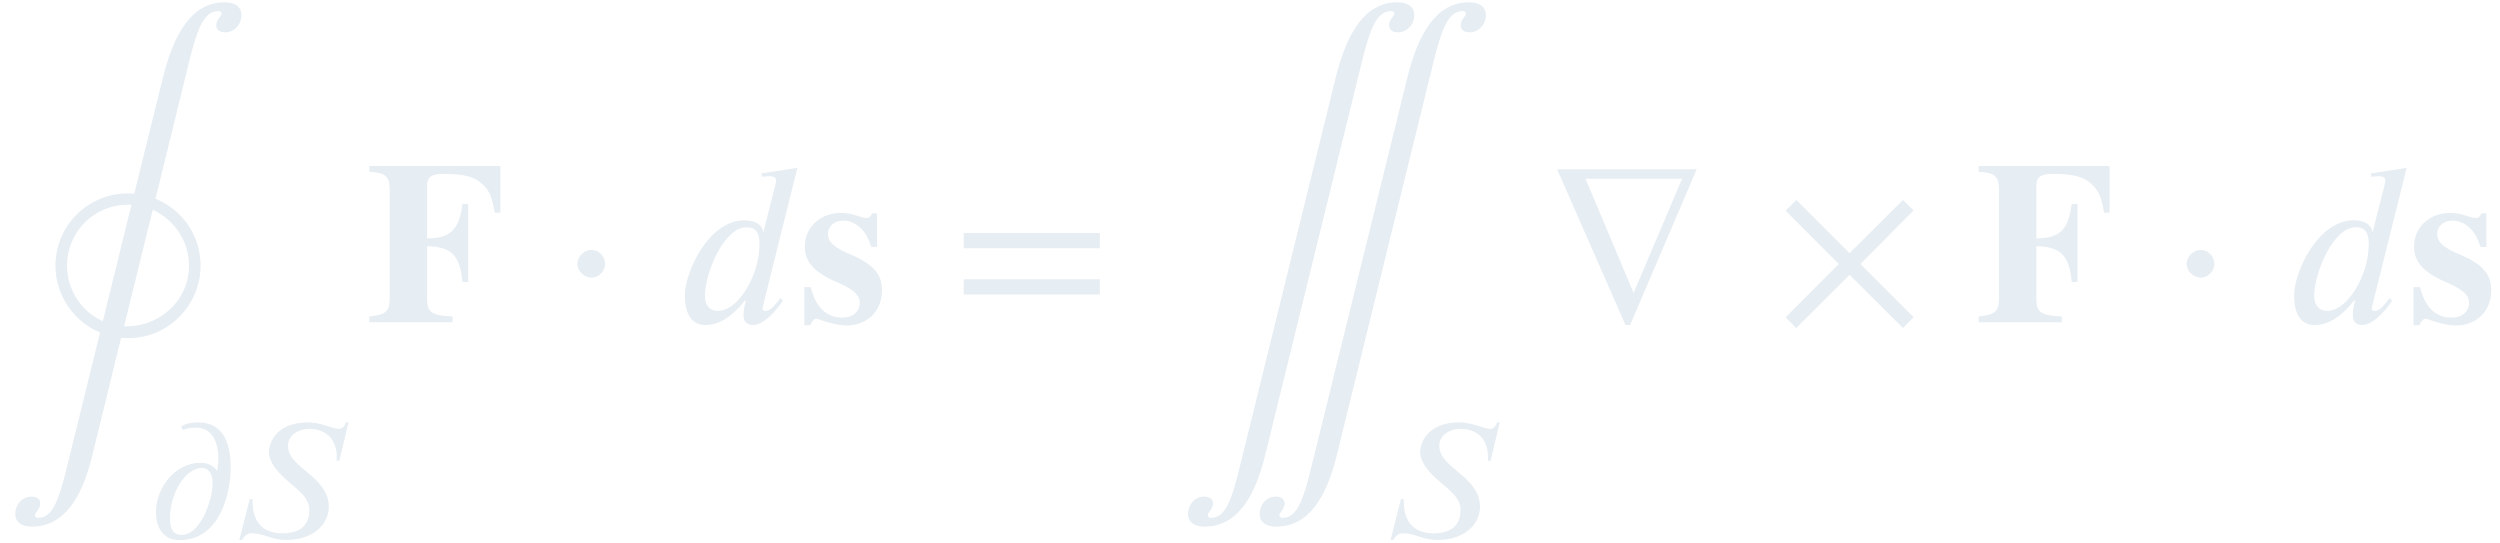
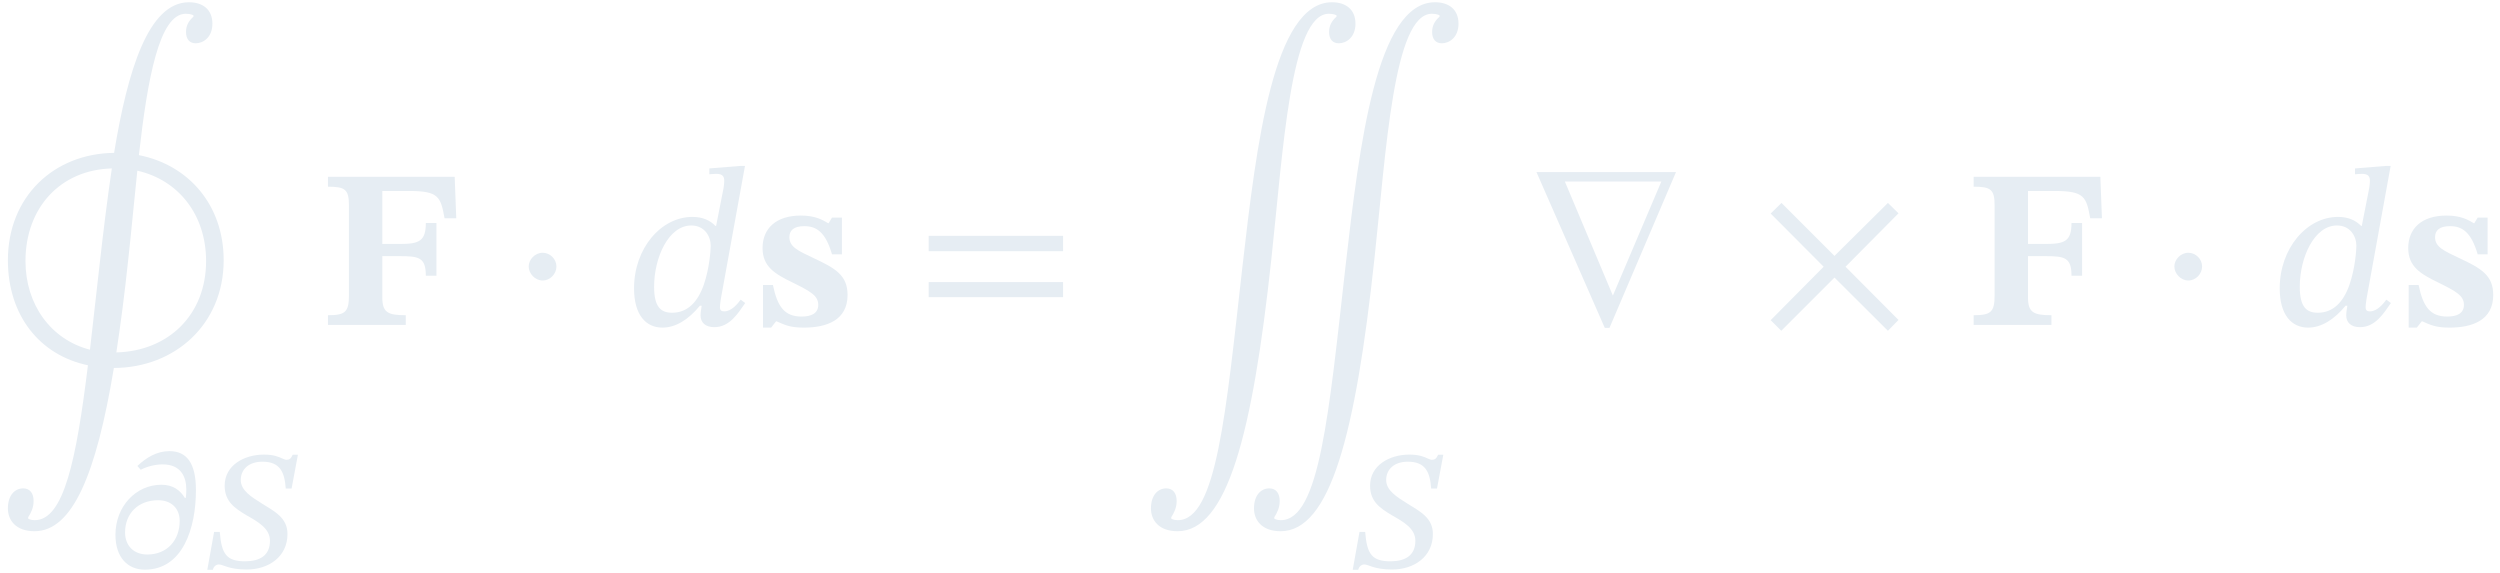
- <svg xmlns="http://www.w3.org/2000/svg" viewBox="-10 -10 10818.918 2347.25">
+ <svg xmlns="http://www.w3.org/2000/svg" viewBox="-10 -10 11087.668 2537.2">
  <g fill="#e6edf3" stroke="none">
-     <g transform="translate(10409.918, 1384.5) scale(1.0, -1.0)">
-       <path d="M340 326 L340 471 L318 471 C312 456 306 451 293 451 C287 451 278 453 262 458 C230 469 207 473 184 473 C93 473 27 411 27 327 C27 261 68 215 169 172 C238 142 265 117 265 85 C265 46 235 20 190 20 C120 20 74 65 53 152 L25 152 L25 -13 L50 -13 C61 8 67 15 76 15 C81 15 89 13 99 9 C128 -3 179 -14 207 -14 C298 -14 361 48 361 138 C361 209 323 252 223 294 C155 322 127 348 127 382 C127 415 155 440 193 440 C220 440 246 429 268 408 C289 388 300 369 315 326 L340 326 Z" />
+     <g transform="translate(10639.668, 1431.0) scale(1.0, -1.0)">
+       <path d="M69 -12 L91 16 L93 16 C130 0 152 -12 214 -12 C316 -12 408 21 408 133 C408 221 352 252 258 296 C188 329 150 346 150 389 C150 418 168 438 216 438 C269 438 310 413 339 313 L383 313 L383 476 L339 476 L324 451 L322 451 C297 466 264 485 201 485 C91 485 31 428 31 341 C31 258 86 226 164 188 C243 149 278 130 278 89 C278 51 247 37 204 37 C129 37 97 80 77 177 L33 177 L33 -12 L69 -12 Z" />
    </g>
-     <g transform="translate(9877.918, 1384.5) scale(1.0, -1.0)">
-       <path d="M527 668 L371 644 L375 629 C382 630 393 632 402 632 C428 632 435 625 435 612 C435 608 434 604 433 600 L380 391 L378 391 C377 415 354 441 297 441 C143 441 40 218 40 115 C40 62 55 -12 128 -12 C165 -12 225 0 299 93 L304 93 C296 63 294 49 294 29 C294 11 302 -12 334 -12 C381 -12 434 48 464 93 L453 105 C439 84 411 49 391 49 C381 49 376 52 376 58 C376 61 377 67 378 70 L527 668 Z M363 340 C363 309 358 270 347 235 C319 143 253 49 183 49 C155 49 127 66 127 115 C127 211 208 411 307 411 C348 411 363 387 363 340 Z" />
+     <g transform="translate(10063.668, 1431.0) scale(1.0, -1.0)">
+       <path d="M529 705 L507 705 L371 694 L371 668 C371 668 390 670 402 670 C432 670 437 656 437 639 C437 625 434 607 434 607 L401 439 L398 439 C374 464 341 479 296 479 C157 479 37 340 37 162 C37 45 89 -12 163 -12 C222 -12 279 24 329 85 L337 85 C335 73 332 54 332 42 C332 11 353 -10 393 -10 C462 -10 499 53 530 97 L510 112 C496 93 469 60 437 60 C424 60 418 65 418 79 C418 92 423 121 423 121 L529 705 Z M346 177 C319 101 274 54 206 54 C157 54 126 78 126 169 C126 299 190 441 291 441 C349 441 377 394 377 351 C377 333 372 252 346 177 Z" />
    </g>
-     <g transform="translate(9369.695, 1384.5) scale(1.0, -1.0)">
-       <path d="M203 253 C203 285 176 313 144 313 C111 313 83 283 83 253 C83 223 111 193 144 193 C176 193 203 221 203 253 Z" />
+     <g transform="translate(9548.445, 1431.0) scale(1.0, -1.0)">
+       <path d="M208 259 C208 292 180 320 147 320 C113 320 85 290 85 259 C85 228 113 197 147 197 C180 197 208 226 208 259 Z" />
    </g>
-     <g transform="translate(8536.473, 1384.5) scale(1.0, -1.0)">
-       <path d="M583 474 L583 676 L16 676 L16 651 C85 647 104 633 104 575 L104 103 C104 47 90 33 16 25 L16 0 L376 0 L376 25 C284 29 266 44 266 101 L266 329 C368 327 409 292 419 174 L444 174 L444 512 L419 512 C405 399 366 363 266 363 L266 591 C266 628 285 642 336 642 C424 642 468 630 499 603 C534 573 545 550 559 474 L583 474 Z" />
+     <g transform="translate(8708.223, 1431.0) scale(1.0, -1.0)">
+       <path d="M380 0 L380 43 C300 43 276 55 276 123 L276 305 L353 305 C439 305 469 299 469 218 L516 218 L516 452 L469 452 C469 371 439 359 353 359 L276 359 L276 594 L395 594 C526 594 535 568 552 473 L604 473 L597 657 L35 657 L35 613 C111 613 128 601 128 530 L128 130 C128 56 110 43 35 43 L35 0 L380 0 Z" />
    </g>
-     <g transform="translate(7674.251, 1384.5) scale(1.0, -1.0)">
-       <path d="M597 22 L367 252 L597 484 L551 529 L320 299 L90 529 L43 483 L273 252 L43 21 L89 -25 L320 205 L551 -25 L597 22 Z" />
+     <g transform="translate(7766.001, 1431.0) scale(1.0, -1.0)">
+       <path d="M644 22 L409 258 L644 495 L597 541 L360 306 L125 541 L77 494 L312 258 L77 21 L124 -26 L360 210 L597 -26 L644 22 Z" />
    </g>
-     <g transform="translate(6665.473, 1384.5) scale(1.0, -1.0)">
-       <path d="M667 662 L63 662 L359 -12 L379 -12 L667 662 Z M604 621 L394 127 L186 621 L604 621 Z" />
+     <g transform="translate(6740.223, 1431.0) scale(1.0, -1.0)">
+       <path d="M683 678 L64 678 L367 -13 L388 -13 L683 678 Z M618 636 L403 130 L190 636 L618 636 Z" />
    </g>
-     <g transform="translate(5970.306, 2319.0) scale(0.75, -0.75)">
-       <path d="M680 668 L664 668 C661 653 647 631 627 631 C584 631 527 668 444 668 C286 668 221 574 221 493 C221 444 266 390 294 362 C330 327 378 291 408 260 C436 232 454 199 454 164 C454 99 425 28 298 28 C167 28 130 116 127 195 C127 205 126 216 126 226 L110 226 L50 -10 L66 -10 C82 17 96 28 121 28 C197 28 228 -10 322 -10 C479 -10 566 82 566 181 C566 268 507 326 448 375 C392 423 331 465 331 534 C331 605 409 631 452 631 C564 631 612 555 612 471 C612 463 612 455 611 447 L627 447 L680 668 Z" />
+     <g transform="translate(5977.456, 2506.0) scale(0.7, -0.7)">
+       <path d="M551 499 L591 713 L558 713 C547 688 537 681 518 681 C511 681 503 685 493 689 C471 699 438 715 372 714 C251 713 127 647 127 517 C127 416 192 374 263 331 C339 288 414 246 414 168 C414 75 350 39 260 38 C139 37 107 83 96 224 L60 224 L17 -16 L52 -16 C57 6 74 18 90 18 C118 18 151 -14 267 -14 C406 -14 525 67 525 211 C525 314 443 354 363 404 C296 446 229 487 229 553 C229 623 283 669 365 669 C480 670 507 600 514 499 L551 499 Z" />
    </g>
-     <g transform="translate(5075.306, 2000.0) scale(1.0, -1.0)">
-       <path d="M590 -10 C557 -143 531 -231 466 -231 C457 -231 451 -227 451 -219 C453 -207 474 -193 474 -169 C474 -147 455 -139 436 -139 C397 -139 366 -172 366 -215 C366 -244 387 -269 438 -269 C577 -269 654 -144 699 37 L1118 1741 C1150 1871 1179 1962 1244 1962 C1253 1962 1259 1958 1259 1951 C1257 1937 1236 1927 1236 1900 C1236 1878 1255 1870 1274 1870 C1313 1870 1345 1903 1345 1945 C1345 1975 1324 2000 1272 2000 C1130 2000 1052 1865 1004 1670 L590 -10 Z M280 -10 C247 -143 221 -231 156 -231 C147 -231 141 -227 141 -219 C143 -207 164 -193 164 -169 C164 -147 145 -139 126 -139 C87 -139 56 -172 56 -215 C56 -244 77 -269 128 -269 C267 -269 344 -144 389 37 L808 1741 C840 1871 869 1962 934 1962 C943 1962 949 1958 949 1951 C947 1937 926 1927 926 1900 C926 1878 945 1870 964 1870 C1003 1870 1035 1903 1035 1945 C1035 1975 1014 2000 962 2000 C820 2000 742 1865 694 1670 L280 -10 Z" />
+     <g transform="translate(5044.556, 1429.0) scale(1.0, -1.0)">
+       <path d="M1330 1365 C1308 1346 1297 1324 1297 1297 C1297 1264 1314 1247 1340 1247 C1373 1247 1414 1273 1414 1334 C1414 1398 1370 1429 1310 1429 C1051 1429 975 800 913 259 C839 -395 798 -868 626 -868 C606 -868 597 -861 597 -861 L597 -855 C610 -835 621 -812 621 -783 C621 -749 605 -727 575 -727 C538 -727 507 -757 507 -816 C507 -868 542 -917 625 -917 C845 -917 957 -488 1041 290 C1093 769 1126 1378 1296 1378 C1319 1378 1330 1371 1330 1371 L1330 1365 Z M873 1365 C851 1346 840 1324 840 1297 C840 1264 857 1247 883 1247 C916 1247 957 1273 957 1334 C957 1398 913 1429 853 1429 C594 1429 518 800 456 259 C382 -395 341 -868 169 -868 C149 -868 140 -861 140 -861 L140 -855 C153 -835 164 -812 164 -783 C164 -749 148 -727 118 -727 C81 -727 50 -757 50 -816 C50 -868 85 -917 168 -917 C388 -917 500 -488 584 290 C636 769 669 1378 839 1378 C862 1378 873 1371 873 1371 L873 1365 Z" />
    </g>
-     <g transform="translate(4112.528, 1384.5) scale(1.0, -1.0)">
-       <path d="M637 320 L637 386 L48 386 L48 320 L637 320 Z M637 120 L637 186 L48 186 L48 120 L637 120 Z" />
+     <g transform="translate(4046.778, 1431.0) scale(1.0, -1.0)">
+       <path d="M658 327 L658 395 L62 395 L62 327 L658 327 Z M658 123 L658 190 L62 190 L62 123 L658 123 Z" />
    </g>
-     <g transform="translate(3445.75, 1384.5) scale(1.0, -1.0)">
-       <path d="M340 326 L340 471 L318 471 C312 456 306 451 293 451 C287 451 278 453 262 458 C230 469 207 473 184 473 C93 473 27 411 27 327 C27 261 68 215 169 172 C238 142 265 117 265 85 C265 46 235 20 190 20 C120 20 74 65 53 152 L25 152 L25 -13 L50 -13 C61 8 67 15 76 15 C81 15 89 13 99 9 C128 -3 179 -14 207 -14 C298 -14 361 48 361 138 C361 209 323 252 223 294 C155 322 127 348 127 382 C127 415 155 440 193 440 C220 440 246 429 268 408 C289 388 300 369 315 326 L340 326 Z" />
+     <g transform="translate(3341.0, 1431.0) scale(1.0, -1.0)">
+       <path d="M69 -12 L91 16 L93 16 C130 0 152 -12 214 -12 C316 -12 408 21 408 133 C408 221 352 252 258 296 C188 329 150 346 150 389 C150 418 168 438 216 438 C269 438 310 413 339 313 L383 313 L383 476 L339 476 L324 451 L322 451 C297 466 264 485 201 485 C91 485 31 428 31 341 C31 258 86 226 164 188 C243 149 278 130 278 89 C278 51 247 37 204 37 C129 37 97 80 77 177 L33 177 L33 -12 L69 -12 Z" />
    </g>
-     <g transform="translate(2913.75, 1384.5) scale(1.0, -1.0)">
-       <path d="M527 668 L371 644 L375 629 C382 630 393 632 402 632 C428 632 435 625 435 612 C435 608 434 604 433 600 L380 391 L378 391 C377 415 354 441 297 441 C143 441 40 218 40 115 C40 62 55 -12 128 -12 C165 -12 225 0 299 93 L304 93 C296 63 294 49 294 29 C294 11 302 -12 334 -12 C381 -12 434 48 464 93 L453 105 C439 84 411 49 391 49 C381 49 376 52 376 58 C376 61 377 67 378 70 L527 668 Z M363 340 C363 309 358 270 347 235 C319 143 253 49 183 49 C155 49 127 66 127 115 C127 211 208 411 307 411 C348 411 363 387 363 340 Z" />
+     <g transform="translate(2765.0, 1431.0) scale(1.0, -1.0)">
+       <path d="M529 705 L507 705 L371 694 L371 668 C371 668 390 670 402 670 C432 670 437 656 437 639 C437 625 434 607 434 607 L401 439 L398 439 C374 464 341 479 296 479 C157 479 37 340 37 162 C37 45 89 -12 163 -12 C222 -12 279 24 329 85 L337 85 C335 73 332 54 332 42 C332 11 353 -10 393 -10 C462 -10 499 53 530 97 L510 112 C496 93 469 60 437 60 C424 60 418 65 418 79 C418 92 423 121 423 121 L529 705 Z M346 177 C319 101 274 54 206 54 C157 54 126 78 126 169 C126 299 190 441 291 441 C349 441 377 394 377 351 C377 333 372 252 346 177 Z" />
    </g>
-     <g transform="translate(2405.528, 1384.5) scale(1.0, -1.0)">
-       <path d="M203 253 C203 285 176 313 144 313 C111 313 83 283 83 253 C83 223 111 193 144 193 C176 193 203 221 203 253 Z" />
+     <g transform="translate(2249.778, 1431.0) scale(1.0, -1.0)">
+       <path d="M208 259 C208 292 180 320 147 320 C113 320 85 290 85 259 C85 228 113 197 147 197 C180 197 208 226 208 259 Z" />
    </g>
-     <g transform="translate(1572.305, 1384.5) scale(1.0, -1.0)">
-       <path d="M583 474 L583 676 L16 676 L16 651 C85 647 104 633 104 575 L104 103 C104 47 90 33 16 25 L16 0 L376 0 L376 25 C284 29 266 44 266 101 L266 329 C368 327 409 292 419 174 L444 174 L444 512 L419 512 C405 399 366 363 266 363 L266 591 C266 628 285 642 336 642 C424 642 468 630 499 603 C534 573 545 550 559 474 L583 474 Z" />
+     <g transform="translate(1409.555, 1431.0) scale(1.0, -1.0)">
+       <path d="M380 0 L380 43 C300 43 276 55 276 123 L276 305 L353 305 C439 305 469 299 469 218 L516 218 L516 452 L469 452 C469 371 439 359 353 359 L276 359 L276 594 L395 594 C526 594 535 568 552 473 L604 473 L597 657 L35 657 L35 613 C111 613 128 601 128 530 L128 130 C128 56 110 43 35 43 L35 0 L380 0 Z" />
    </g>
-     <g transform="translate(988.25, 2319.0) scale(0.75, -0.75)">
-       <path d="M680 668 L664 668 C661 653 647 631 627 631 C584 631 527 668 444 668 C286 668 221 574 221 493 C221 444 266 390 294 362 C330 327 378 291 408 260 C436 232 454 199 454 164 C454 99 425 28 298 28 C167 28 130 116 127 195 C127 205 126 216 126 226 L110 226 L50 -10 L66 -10 C82 17 96 28 121 28 C197 28 228 -10 322 -10 C479 -10 566 82 566 181 C566 268 507 326 448 375 C392 423 331 465 331 534 C331 605 409 631 452 631 C564 631 612 555 612 471 C612 463 612 455 611 447 L627 447 L680 668 Z" />
+     <g transform="translate(897.5, 2506.0) scale(0.7, -0.7)">
+       <path d="M551 499 L591 713 L558 713 C547 688 537 681 518 681 C511 681 503 685 493 689 C471 699 438 715 372 714 C251 713 127 647 127 517 C127 416 192 374 263 331 C339 288 414 246 414 168 C414 75 350 39 260 38 C139 37 107 83 96 224 L60 224 L17 -16 L52 -16 C57 6 74 18 90 18 C118 18 151 -14 267 -14 C406 -14 525 67 525 211 C525 314 443 354 363 404 C296 446 229 487 229 553 C229 623 283 669 365 669 C480 670 507 600 514 499 L551 499 Z" />
    </g>
-     <g transform="translate(635.0, 2319.0) scale(0.75, -0.75)">
-       <path d="M195 625 C220 633 242 638 269 638 C371 638 400 545 400 457 C400 433 397 409 393 387 C372 424 329 435 297 435 C151 435 40 292 40 151 C40 66 78 -11 176 -11 C410 -11 471 260 471 408 C471 578 409 668 283 668 C249 668 213 662 185 645 L195 625 Z M367 319 C367 288 361 254 352 221 C324 119 265 19 188 19 C125 19 121 79 121 117 C121 256 207 405 306 405 C333 405 367 384 367 319 Z" />
+     <g transform="translate(467.0, 2506.0) scale(0.7, -0.7)">
+       <path d="M341 523 C180 523 50 386 50 206 C50 60 130 -15 236 -15 C476 -15 560 246 560 489 C560 664 499 736 392 736 C312 736 245 695 189 642 L210 618 C257 642 308 652 349 652 C464 652 499 574 499 493 C499 476 498 457 496 441 L490 439 C460 489 414 523 341 523 Z M321 425 C403 425 457 374 457 294 C457 170 376 81 252 81 C167 81 111 136 111 221 C111 340 193 425 321 425 Z" />
    </g>
-     <g transform="translate(0.0, 2000.0) scale(1.0, -1.0)">
-       <path d="M571 1172 C561 1173 552 1173 542 1173 C372 1173 230 1035 230 860 C230 731 310 618 423 571 L280 -10 C247 -143 221 -231 156 -231 C147 -231 141 -227 141 -219 C143 -207 164 -193 164 -169 C164 -147 145 -139 126 -139 C87 -139 56 -172 56 -215 C56 -244 77 -269 128 -269 C267 -269 345 -144 389 37 L514 548 C525 547 537 547 549 547 C716 547 858 688 858 860 C858 994 776 1104 663 1150 L808 1741 C840 1871 869 1962 934 1962 C943 1962 949 1958 949 1951 C947 1937 926 1927 926 1900 C926 1878 945 1870 964 1870 C1003 1870 1035 1903 1035 1945 C1035 1975 1014 2000 962 2000 C820 2000 742 1865 694 1670 L571 1172 Z M527 598 L651 1102 C742 1061 808 968 808 860 C808 712 684 598 539 598 L527 598 Z M559 1124 L435 620 C344 661 280 754 280 860 C280 1007 398 1124 542 1124 L559 1124 Z" />
+     <g transform="translate(0.0, 1429.0) scale(1.0, -1.0)">
+       <path d="M25 285 C25 41 165 -136 380 -181 C329 -596 274 -868 144 -868 C124 -868 115 -861 115 -861 L115 -855 C128 -835 139 -812 139 -783 C139 -749 123 -727 93 -727 C56 -727 25 -757 25 -816 C25 -868 60 -917 143 -917 C312 -917 417 -663 495 -193 C766 -192 982 1 982 285 C982 531 825 708 606 751 C644 1088 696 1378 814 1378 C837 1378 848 1371 848 1371 L848 1365 C826 1346 815 1324 815 1297 C815 1264 832 1247 858 1247 C891 1247 932 1273 932 1334 C932 1398 888 1429 828 1429 C648 1429 556 1126 496 761 C228 758 25 566 25 285 Z M559 290 C573 416 585 551 599 682 C781 641 904 487 904 281 C904 44 738 -118 506 -124 C525 0 543 138 559 290 Z M103 281 C103 519 259 686 486 692 C465 550 447 402 431 259 L389 -112 C215 -67 103 89 103 281 Z" />
    </g>
  </g>
</svg>
